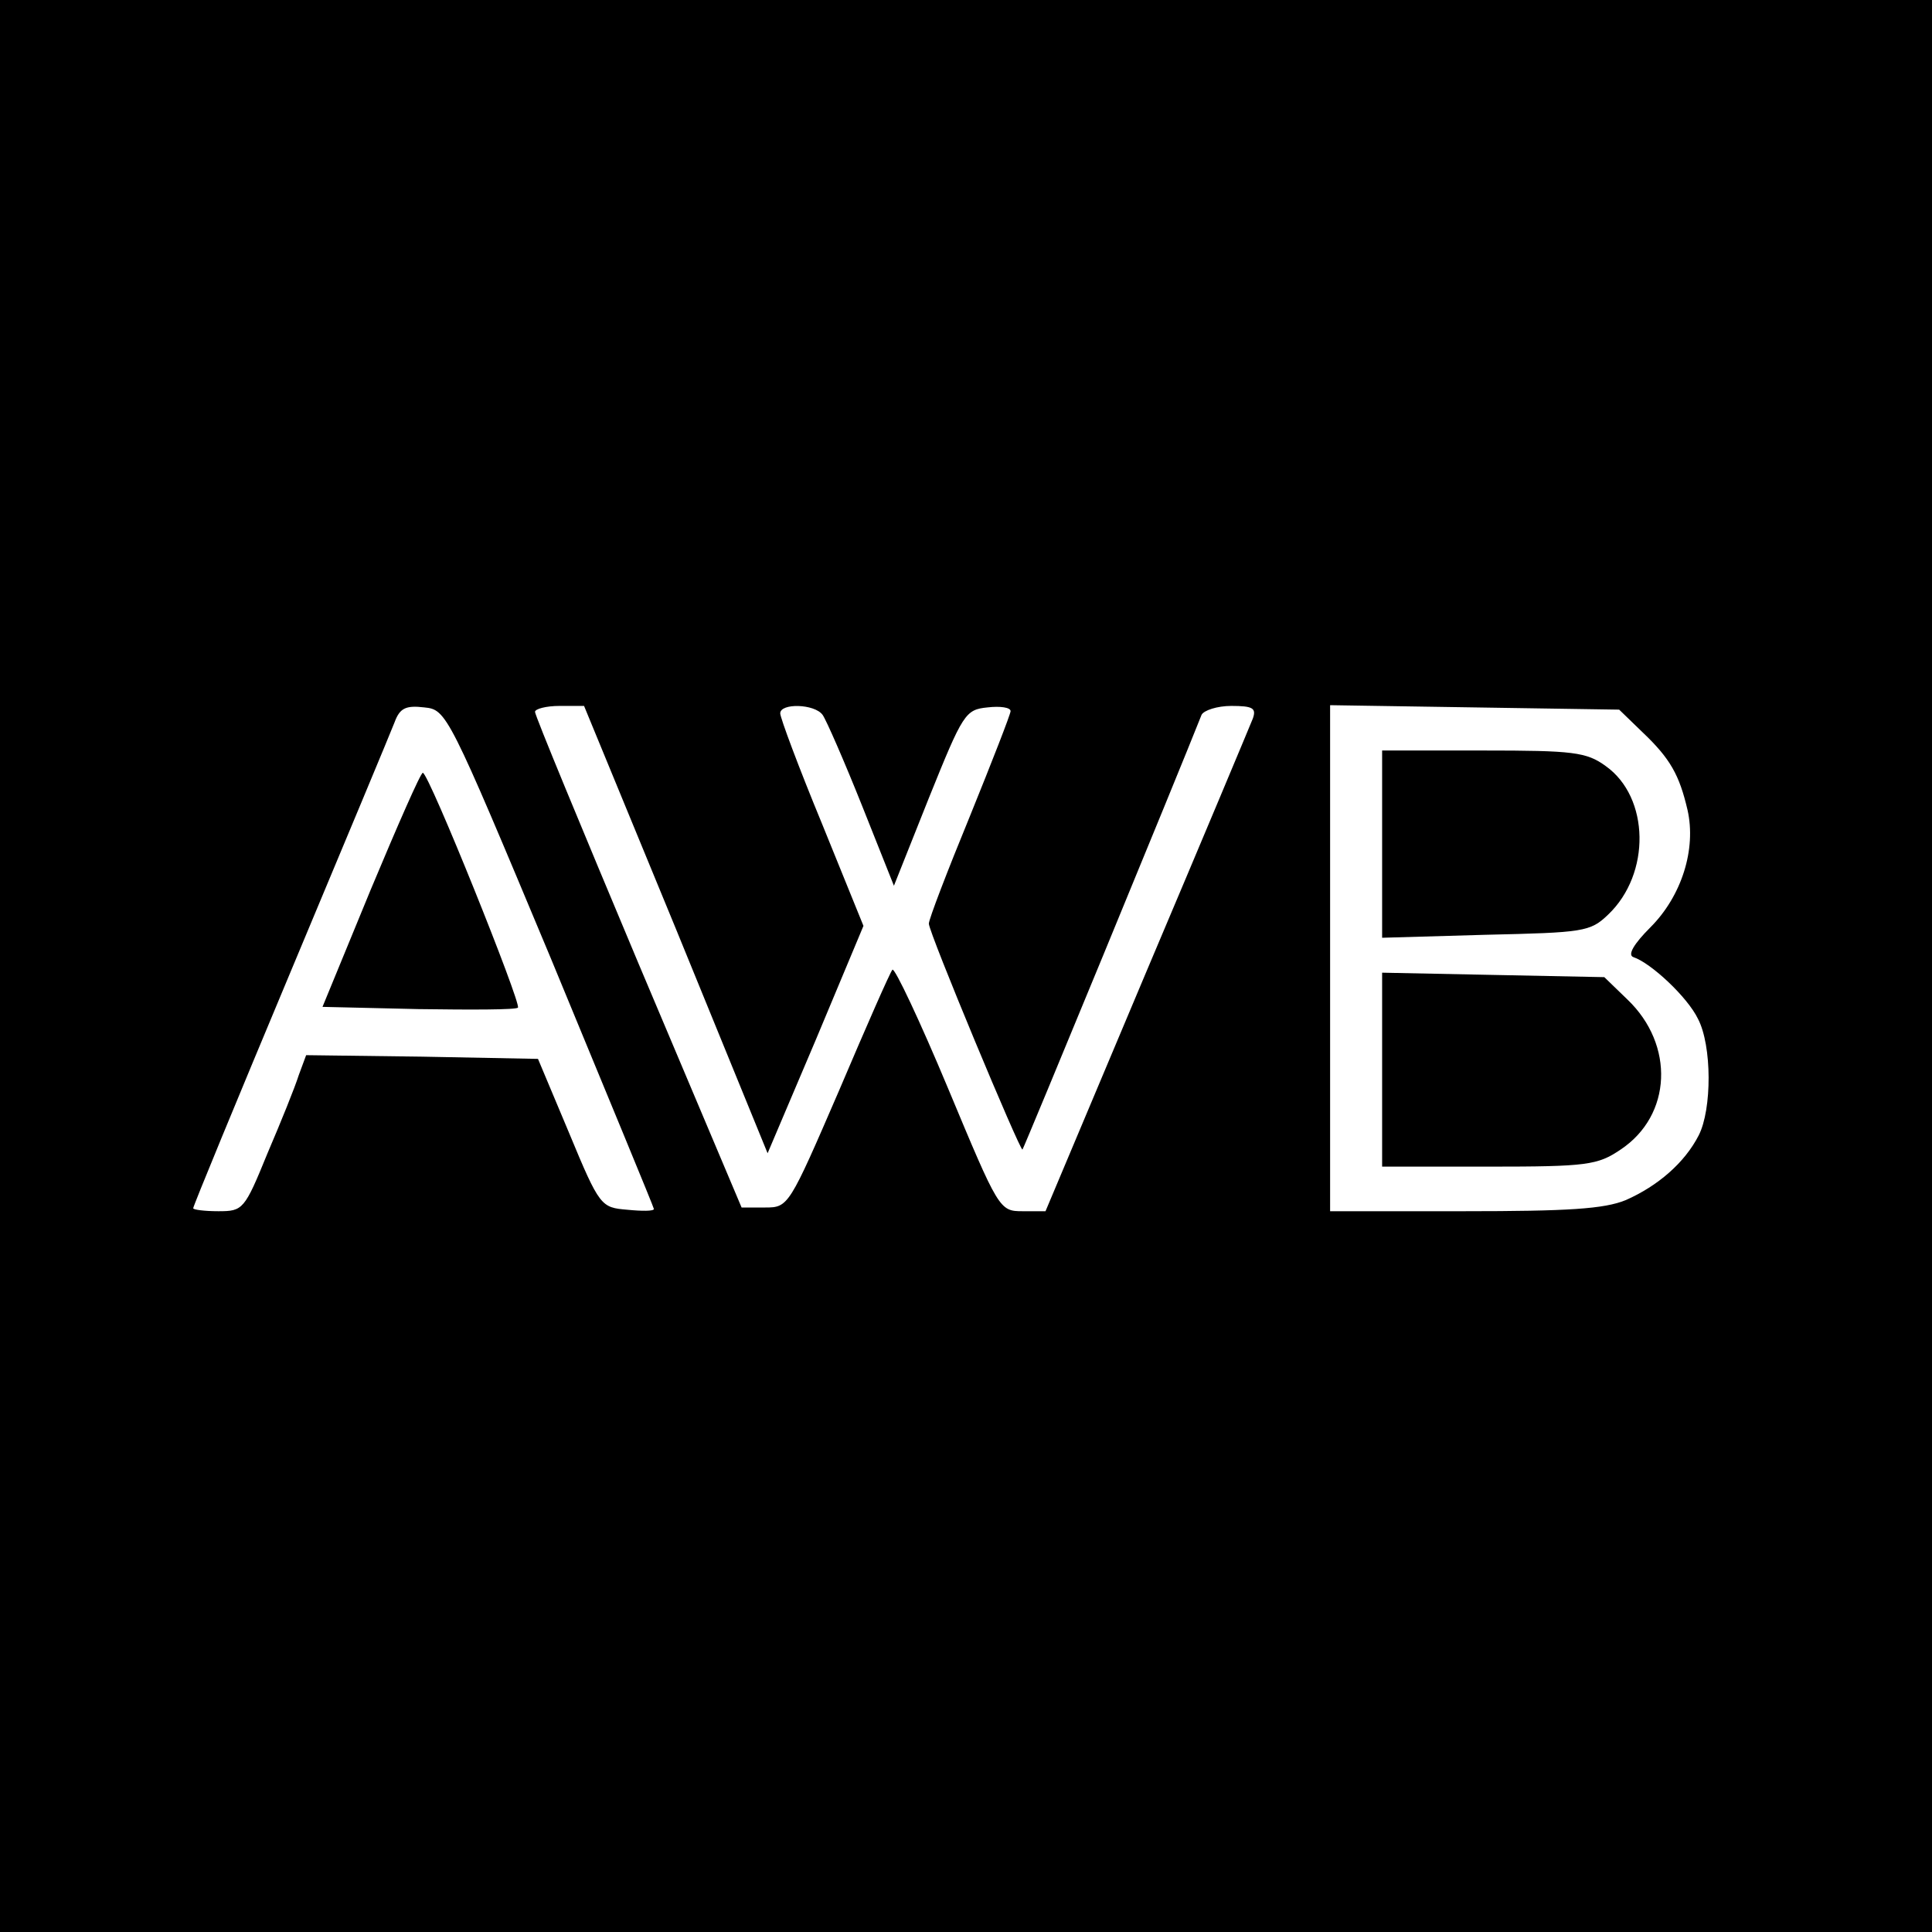
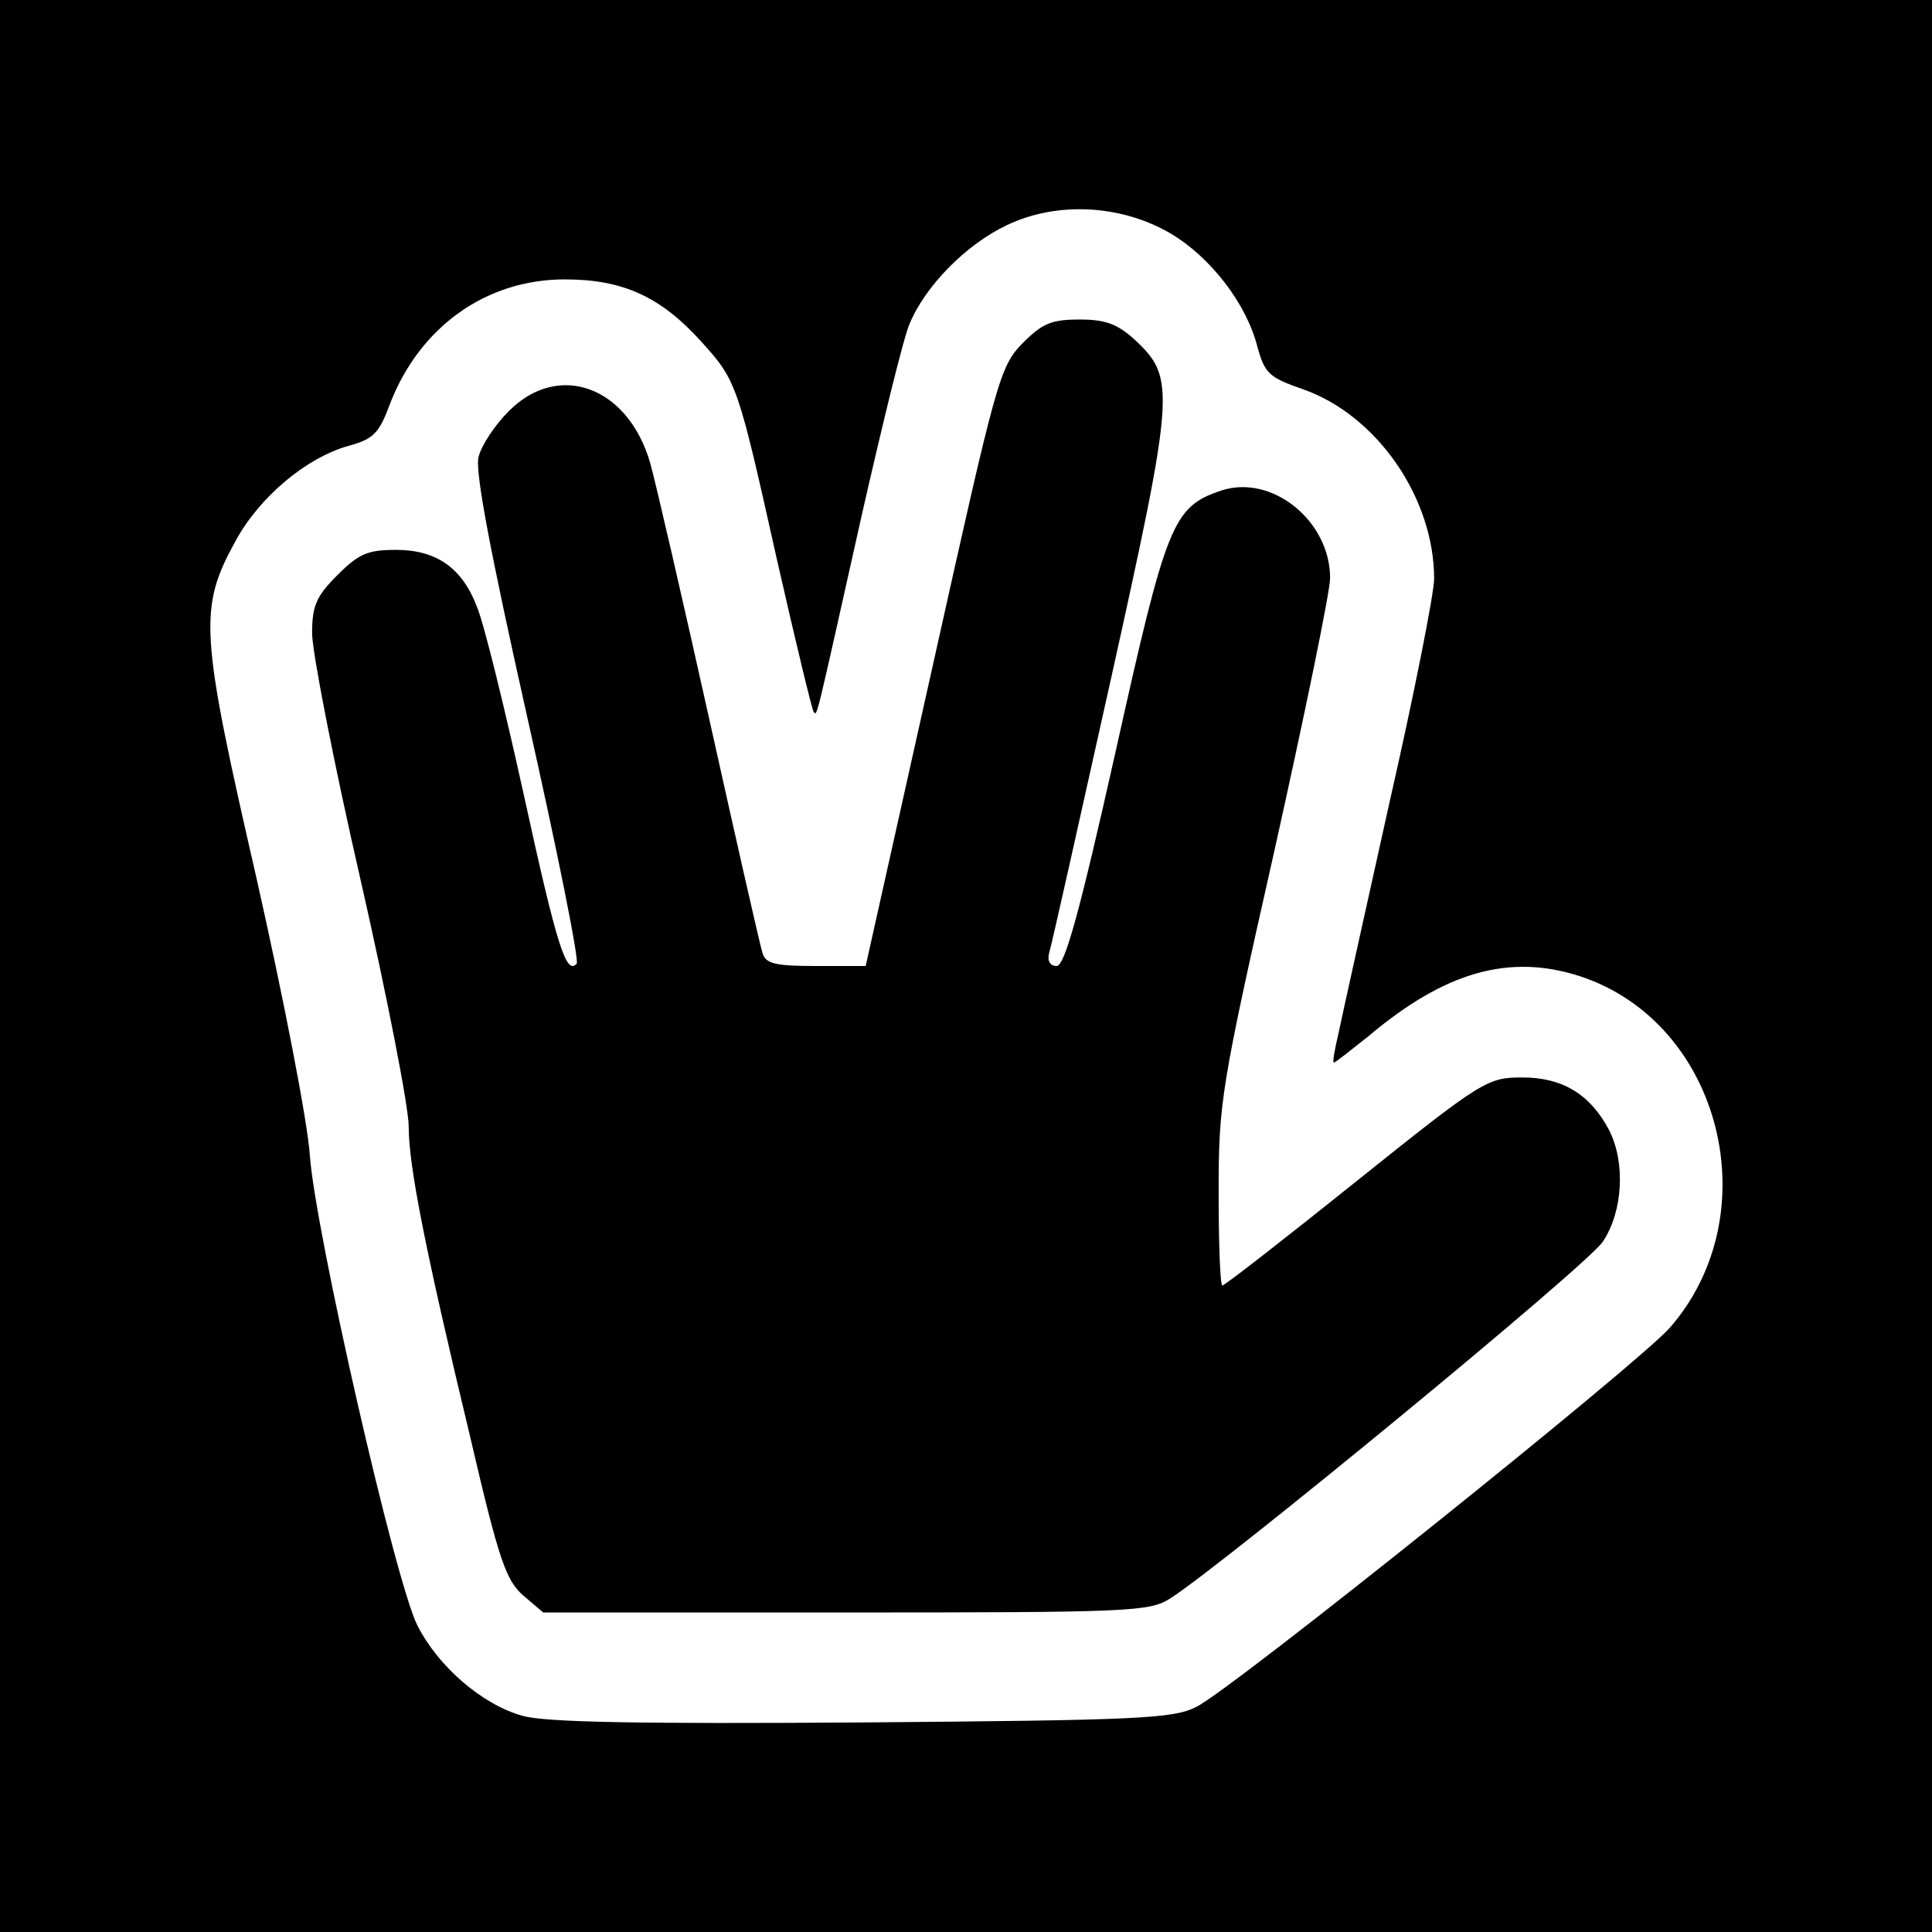
<svg xmlns="http://www.w3.org/2000/svg" version="1.0" width="260pt" height="260pt" viewBox="0 0 260 260" preserveAspectRatio="xMidYMid meet">
  <g transform="translate(0,260) scale(0.1,-0.1)" fill="#000000" stroke="none">
-     <path d="M0 1300 l0 -1300 1300 0 1300 0 0 1300 0 1300 -1300 0 -1300 0 0 -1300z m741 11 c76 -184 139 -336 139 -338 0 -3 -16 -3 -36 -1 -35 3 -37 4 -78 103 l-42 100 -156 3 -156 2 -10 -27 c-5 -16 -24 -63 -42 -105 -31 -76 -33 -78 -66 -78 -19 0 -34 2 -34 4 0 3 59 146 131 318 72 172 135 323 140 336 7 19 15 23 40 20 30 -3 32 -7 170 -337z m169 38 l123 -301 65 153 64 153 -56 138 c-31 75 -56 142 -56 148 0 14 46 13 57 -2 5 -7 29 -62 53 -122 l43 -108 47 118 c46 114 49 119 79 122 17 2 31 0 31 -5 0 -4 -25 -68 -55 -142 -30 -73 -55 -138 -55 -144 0 -12 123 -307 126 -304 2 2 209 504 241 585 3 6 21 12 40 12 29 0 34 -3 29 -17 -4 -10 -68 -163 -143 -340 l-136 -323 -31 0 c-31 0 -32 2 -100 165 -38 91 -72 163 -75 160 -3 -3 -35 -76 -72 -163 -67 -155 -68 -157 -99 -157 l-32 0 -139 329 c-76 181 -139 333 -139 338 0 4 15 8 33 8 l33 0 124 -301z m1300 266 c38 -36 50 -58 61 -105 12 -53 -8 -116 -50 -158 -22 -22 -31 -37 -23 -40 24 -8 73 -54 87 -83 19 -36 19 -122 1 -157 -19 -37 -55 -68 -98 -87 -29 -12 -78 -15 -218 -15 l-180 0 0 341 0 340 194 -3 195 -3 31 -30z" />
-     <path d="M499 1403 l-65 -158 129 -3 c71 -1 132 -1 134 2 5 5 -120 316 -128 316 -3 0 -34 -71 -70 -157z" />
-     <path d="M1860 1464 l0 -126 139 4 c132 3 141 4 165 27 58 55 56 158 -3 200 -26 19 -44 21 -165 21 l-136 0 0 -126z" />
-     <path d="M1860 1161 l0 -131 144 0 c132 0 146 2 177 23 69 46 73 141 9 202 l-31 30 -150 3 -149 3 0 -130z" />
+     <path d="M0 1300 l0 -1300 1300 0 1300 0 0 1300 0 1300 -1300 0 -1300 0 0 -1300z m1575 986 c54 -32 102 -94 117 -152 10 -37 16 -42 62 -58 99 -35 176 -146 176 -255 0 -19 -27 -156 -61 -305 -33 -149 -64 -288 -68 -308 -5 -21 -8 -38 -6 -38 2 0 22 16 46 35 104 88 191 112 286 81 190 -63 254 -320 120 -473 -41 -47 -591 -488 -637 -510 -31 -16 -78 -18 -450 -21 -295 -2 -427 0 -457 9 -54 15 -113 66 -141 121 -30 58 -138 533 -145 633 -3 45 -35 210 -72 374 -76 331 -78 362 -28 453 32 59 95 112 152 128 33 9 41 16 56 57 40 103 129 167 235 167 78 0 129 -23 184 -84 48 -53 49 -58 102 -295 25 -110 47 -201 49 -203 5 -5 1 -20 65 266 28 123 56 238 64 256 21 51 76 107 131 133 67 32 153 28 220 -11z" />
+     <path d="M1376 2138 c-31 -32 -35 -49 -121 -435 l-90 -403 -67 0 c-55 0 -68 3 -72 18 -3 9 -35 150 -71 312 -36 162 -72 318 -80 347 -30 103 -123 137 -190 70 -19 -19 -37 -46 -41 -62 -5 -19 16 -129 66 -352 40 -178 70 -327 66 -330 -14 -15 -26 21 -71 227 -26 118 -54 232 -63 253 -20 53 -55 77 -109 77 -38 0 -50 -5 -79 -34 -28 -28 -34 -41 -34 -78 0 -25 29 -174 65 -331 36 -158 65 -307 65 -333 0 -53 22 -165 84 -423 37 -159 47 -188 70 -208 l27 -23 407 0 c383 0 409 1 437 19 72 46 562 449 582 480 27 40 31 107 8 151 -25 47 -62 70 -116 70 -47 0 -53 -3 -224 -140 -96 -77 -177 -140 -180 -140 -3 0 -5 57 -5 126 0 120 3 140 75 459 41 184 75 349 75 367 0 77 -78 140 -146 118 -66 -22 -74 -43 -143 -353 -48 -214 -68 -287 -79 -287 -9 0 -13 7 -10 18 3 9 40 175 83 368 86 388 87 405 33 456 -24 22 -40 28 -75 28 -38 0 -50 -5 -77 -32z" />
  </g>
</svg>
